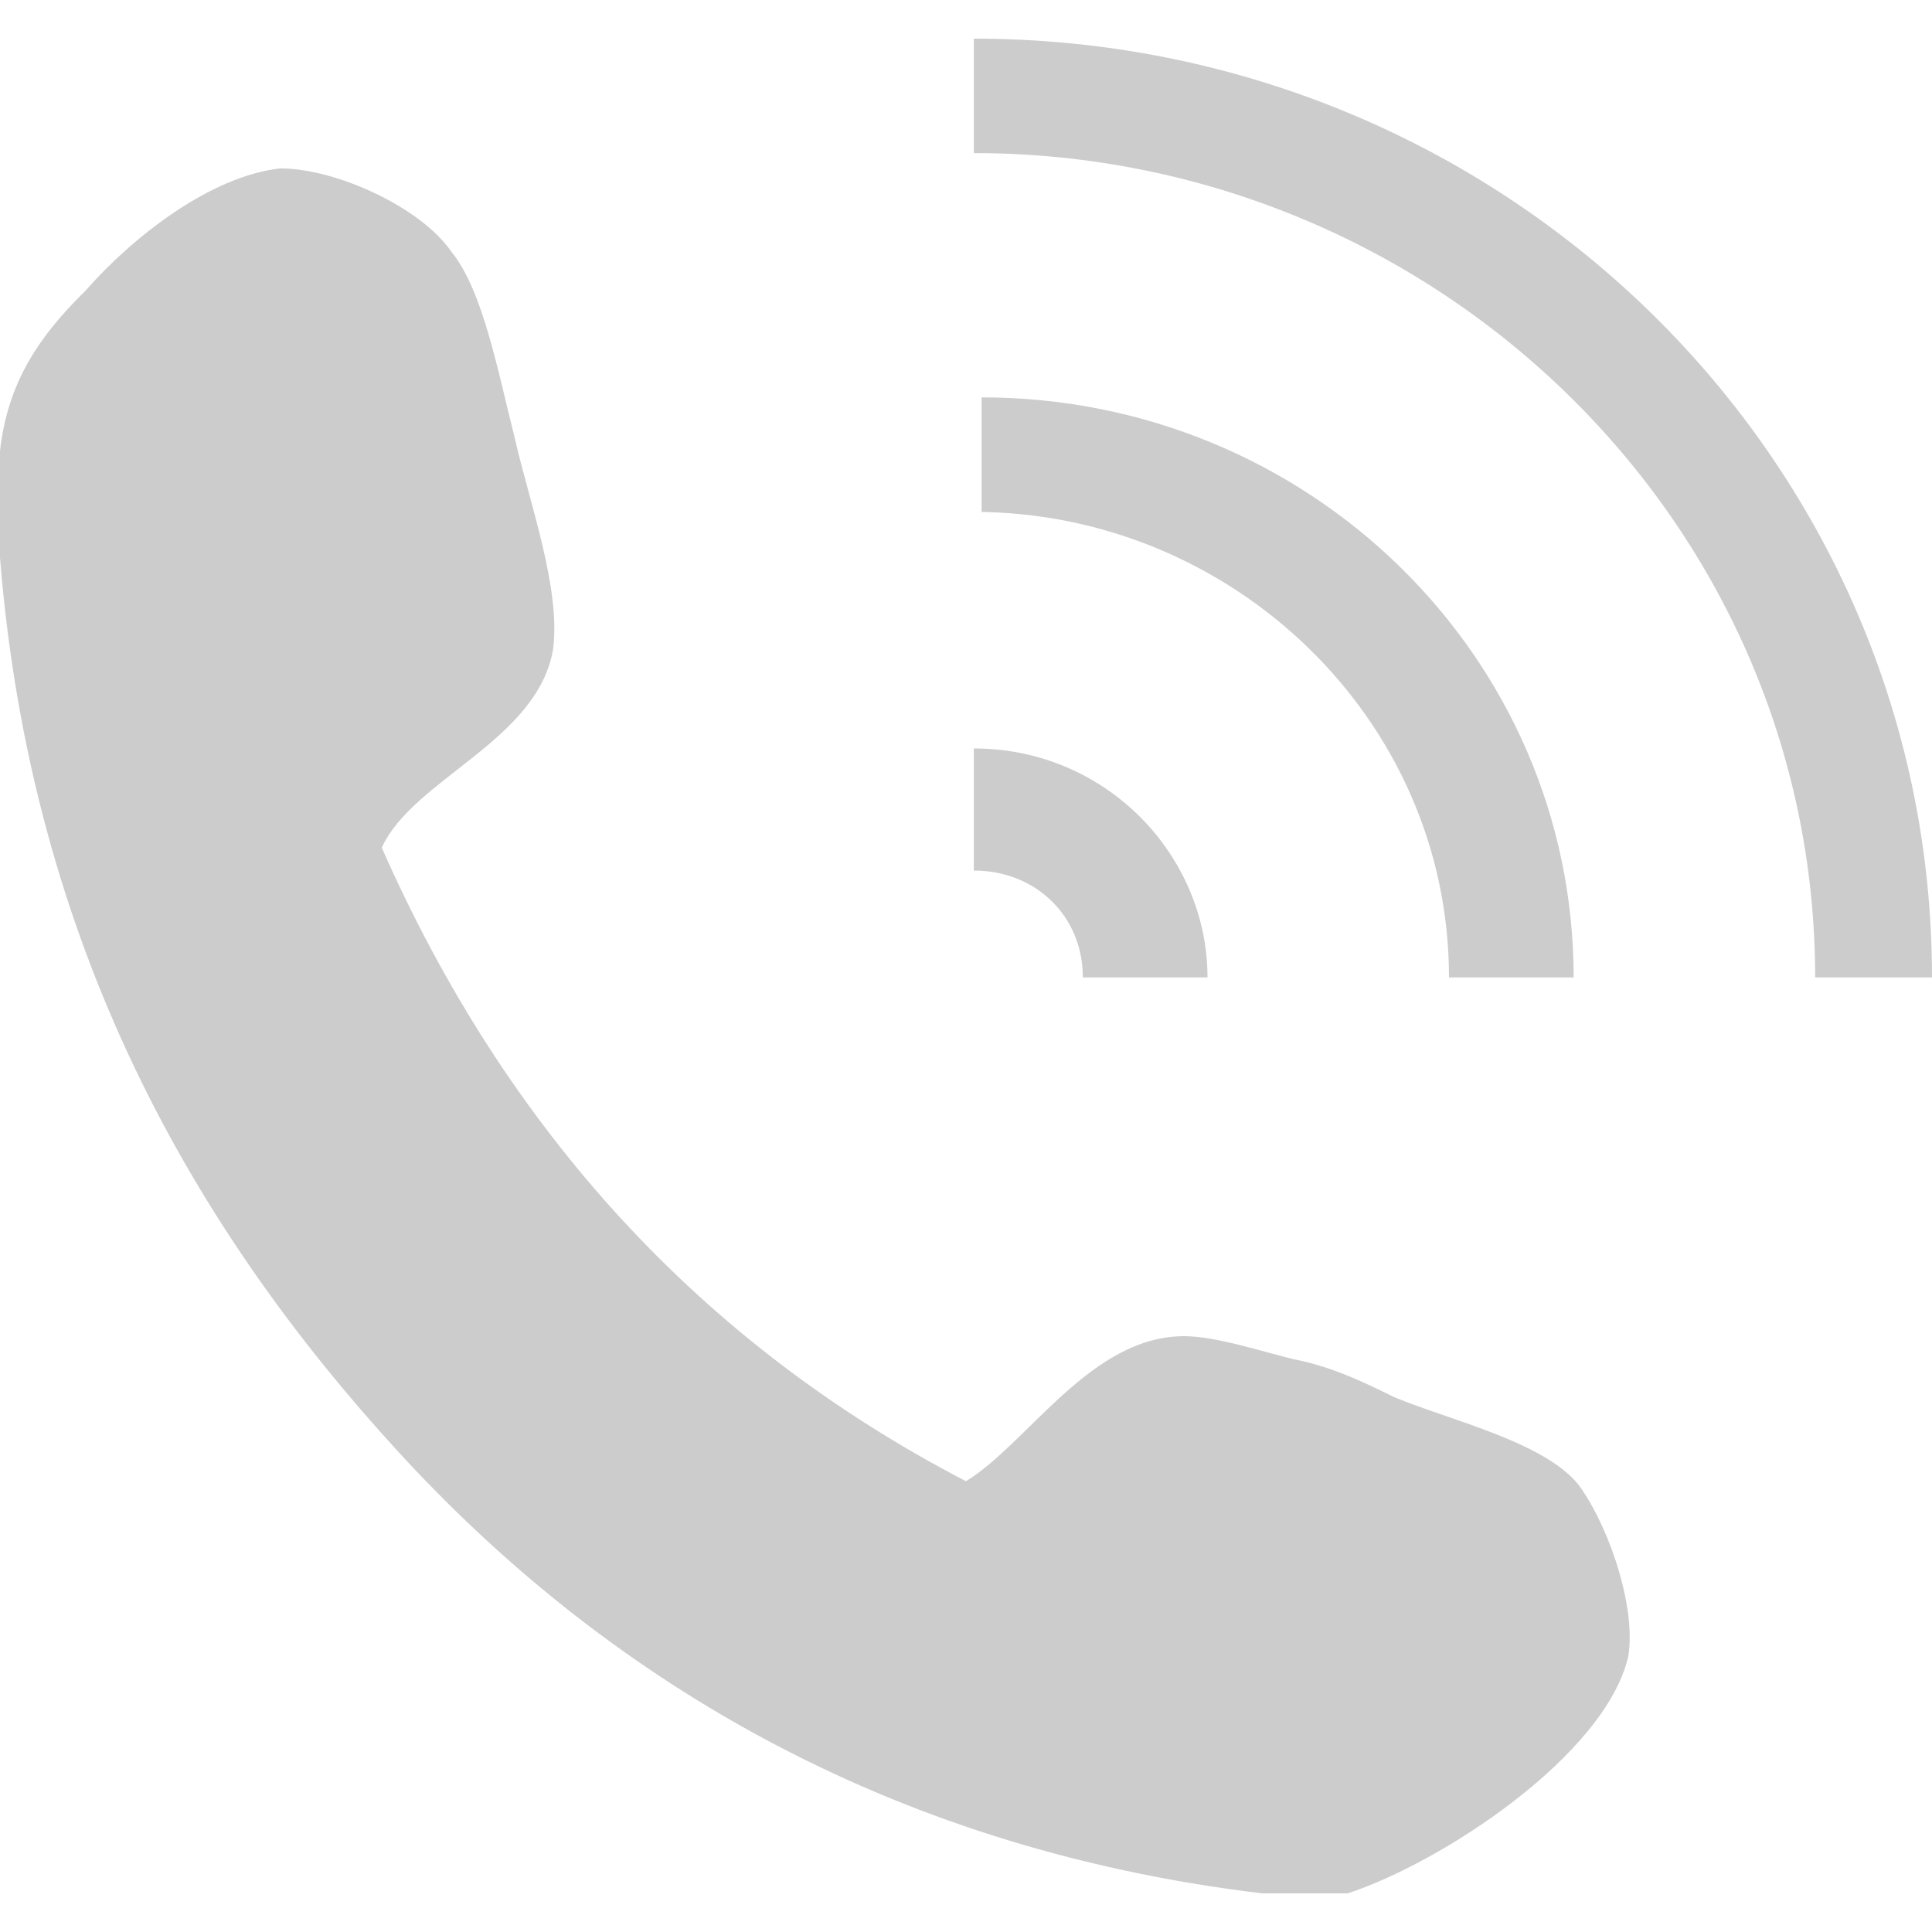
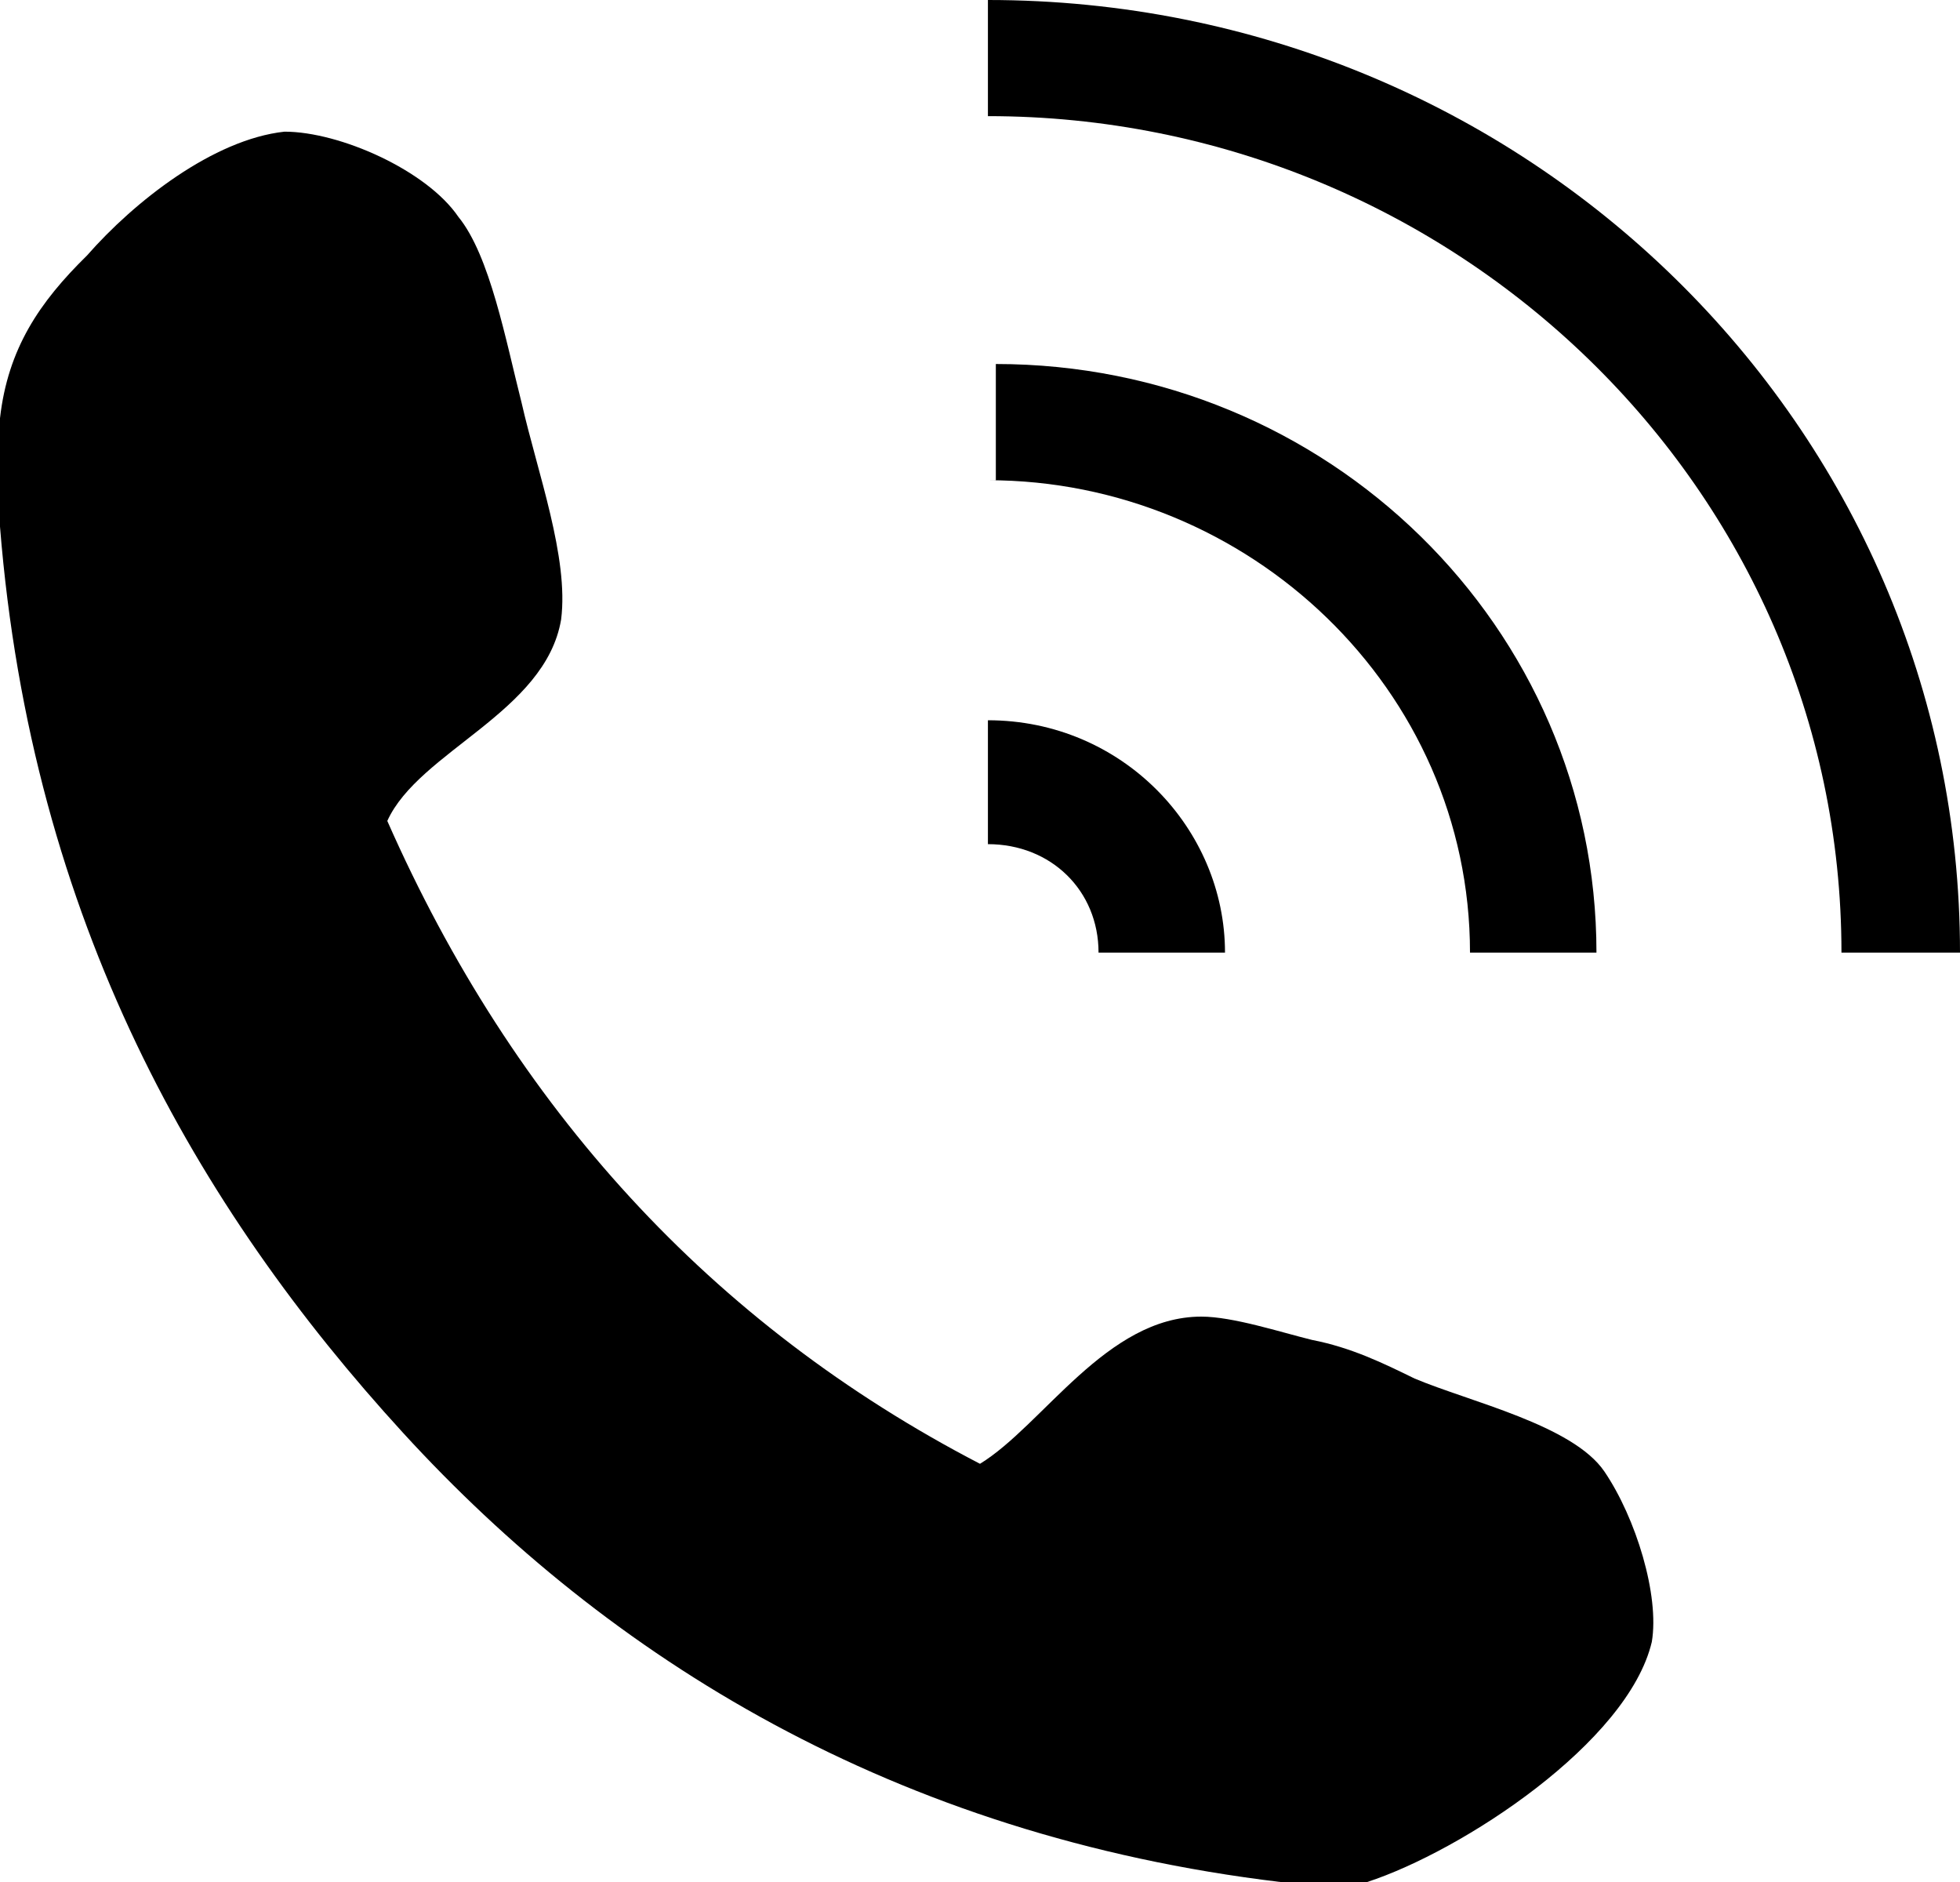
- <svg xmlns="http://www.w3.org/2000/svg" width="25" height="25" viewBox="0 0 25 25" fill="none">
-   <g opacity="0.2">
-     <path d="M17.439 24.5C17.036 24.5 16.734 24.5 16.331 24.5C11.391 23.907 7.762 21.636 5.141 18.772C2.52 15.908 0.403 12.253 0 7.216C0 6.722 0 6.327 0 5.833C0.101 4.945 0.504 4.352 1.109 3.759C1.714 3.068 2.722 2.278 3.629 2.179C4.335 2.179 5.444 2.673 5.847 3.266C6.25 3.759 6.452 4.846 6.653 5.636C6.855 6.525 7.258 7.611 7.157 8.401C6.956 9.587 5.343 10.08 4.94 10.969C6.552 14.623 9.073 17.389 12.5 19.167C13.306 18.673 14.113 17.29 15.323 17.29C15.726 17.29 16.331 17.488 16.734 17.587C17.238 17.685 17.641 17.883 18.044 18.08C18.75 18.377 20.061 18.673 20.464 19.265C20.867 19.858 21.169 20.846 21.069 21.438C20.766 22.722 18.649 24.105 17.439 24.5Z" fill="black" />
-     <path d="M12.601 1.981C18.548 1.981 23.488 6.722 23.488 12.648H25C25 5.932 19.456 0.5 12.601 0.5V1.981Z" fill="black" />
-     <path d="M12.601 9.685V11.265C13.407 11.265 14.012 11.858 14.012 12.648H15.625C15.625 11.068 14.315 9.685 12.601 9.685Z" fill="black" />
-     <path d="M12.601 6.624C15.927 6.624 18.75 9.29 18.75 12.648H20.363C20.363 8.5 16.936 5.142 12.702 5.142V6.624H12.601Z" fill="black" />
-   </g>
+ <svg xmlns="http://www.w3.org/2000/svg" width="25" height="24" viewBox="0 0 25 24" fill="none">
+   <path d="M17.439 24C17.036 24 16.734 24 16.331 24C11.391 23.407 7.762 21.136 5.141 18.272C2.52 15.408 0.403 11.753 0 6.716C0 6.222 0 5.827 0 5.333C0.101 4.445 0.504 3.852 1.109 3.259C1.714 2.568 2.722 1.778 3.629 1.679C4.335 1.679 5.444 2.173 5.847 2.766C6.25 3.259 6.452 4.346 6.653 5.136C6.855 6.025 7.258 7.111 7.157 7.901C6.956 9.087 5.343 9.58 4.94 10.469C6.552 14.123 9.073 16.889 12.5 18.667C13.306 18.173 14.113 16.79 15.323 16.79C15.726 16.79 16.331 16.988 16.734 17.087C17.238 17.185 17.641 17.383 18.044 17.58C18.75 17.877 20.061 18.173 20.464 18.765C20.867 19.358 21.169 20.346 21.069 20.938C20.766 22.222 18.649 23.605 17.439 24Z" fill="black" />
+   <path d="M12.601 1.481C18.548 1.481 23.488 6.222 23.488 12.148H25C25 5.432 19.456 0 12.601 0V1.481Z" fill="black" />
+   <path d="M12.601 9.185V10.765C13.407 10.765 14.012 11.358 14.012 12.148H15.625C15.625 10.568 14.315 9.185 12.601 9.185Z" fill="black" />
+   <path d="M12.601 6.124C15.927 6.124 18.75 8.79 18.75 12.148H20.363C20.363 8 16.936 4.642 12.702 4.642V6.124H12.601Z" fill="black" />
</svg>
